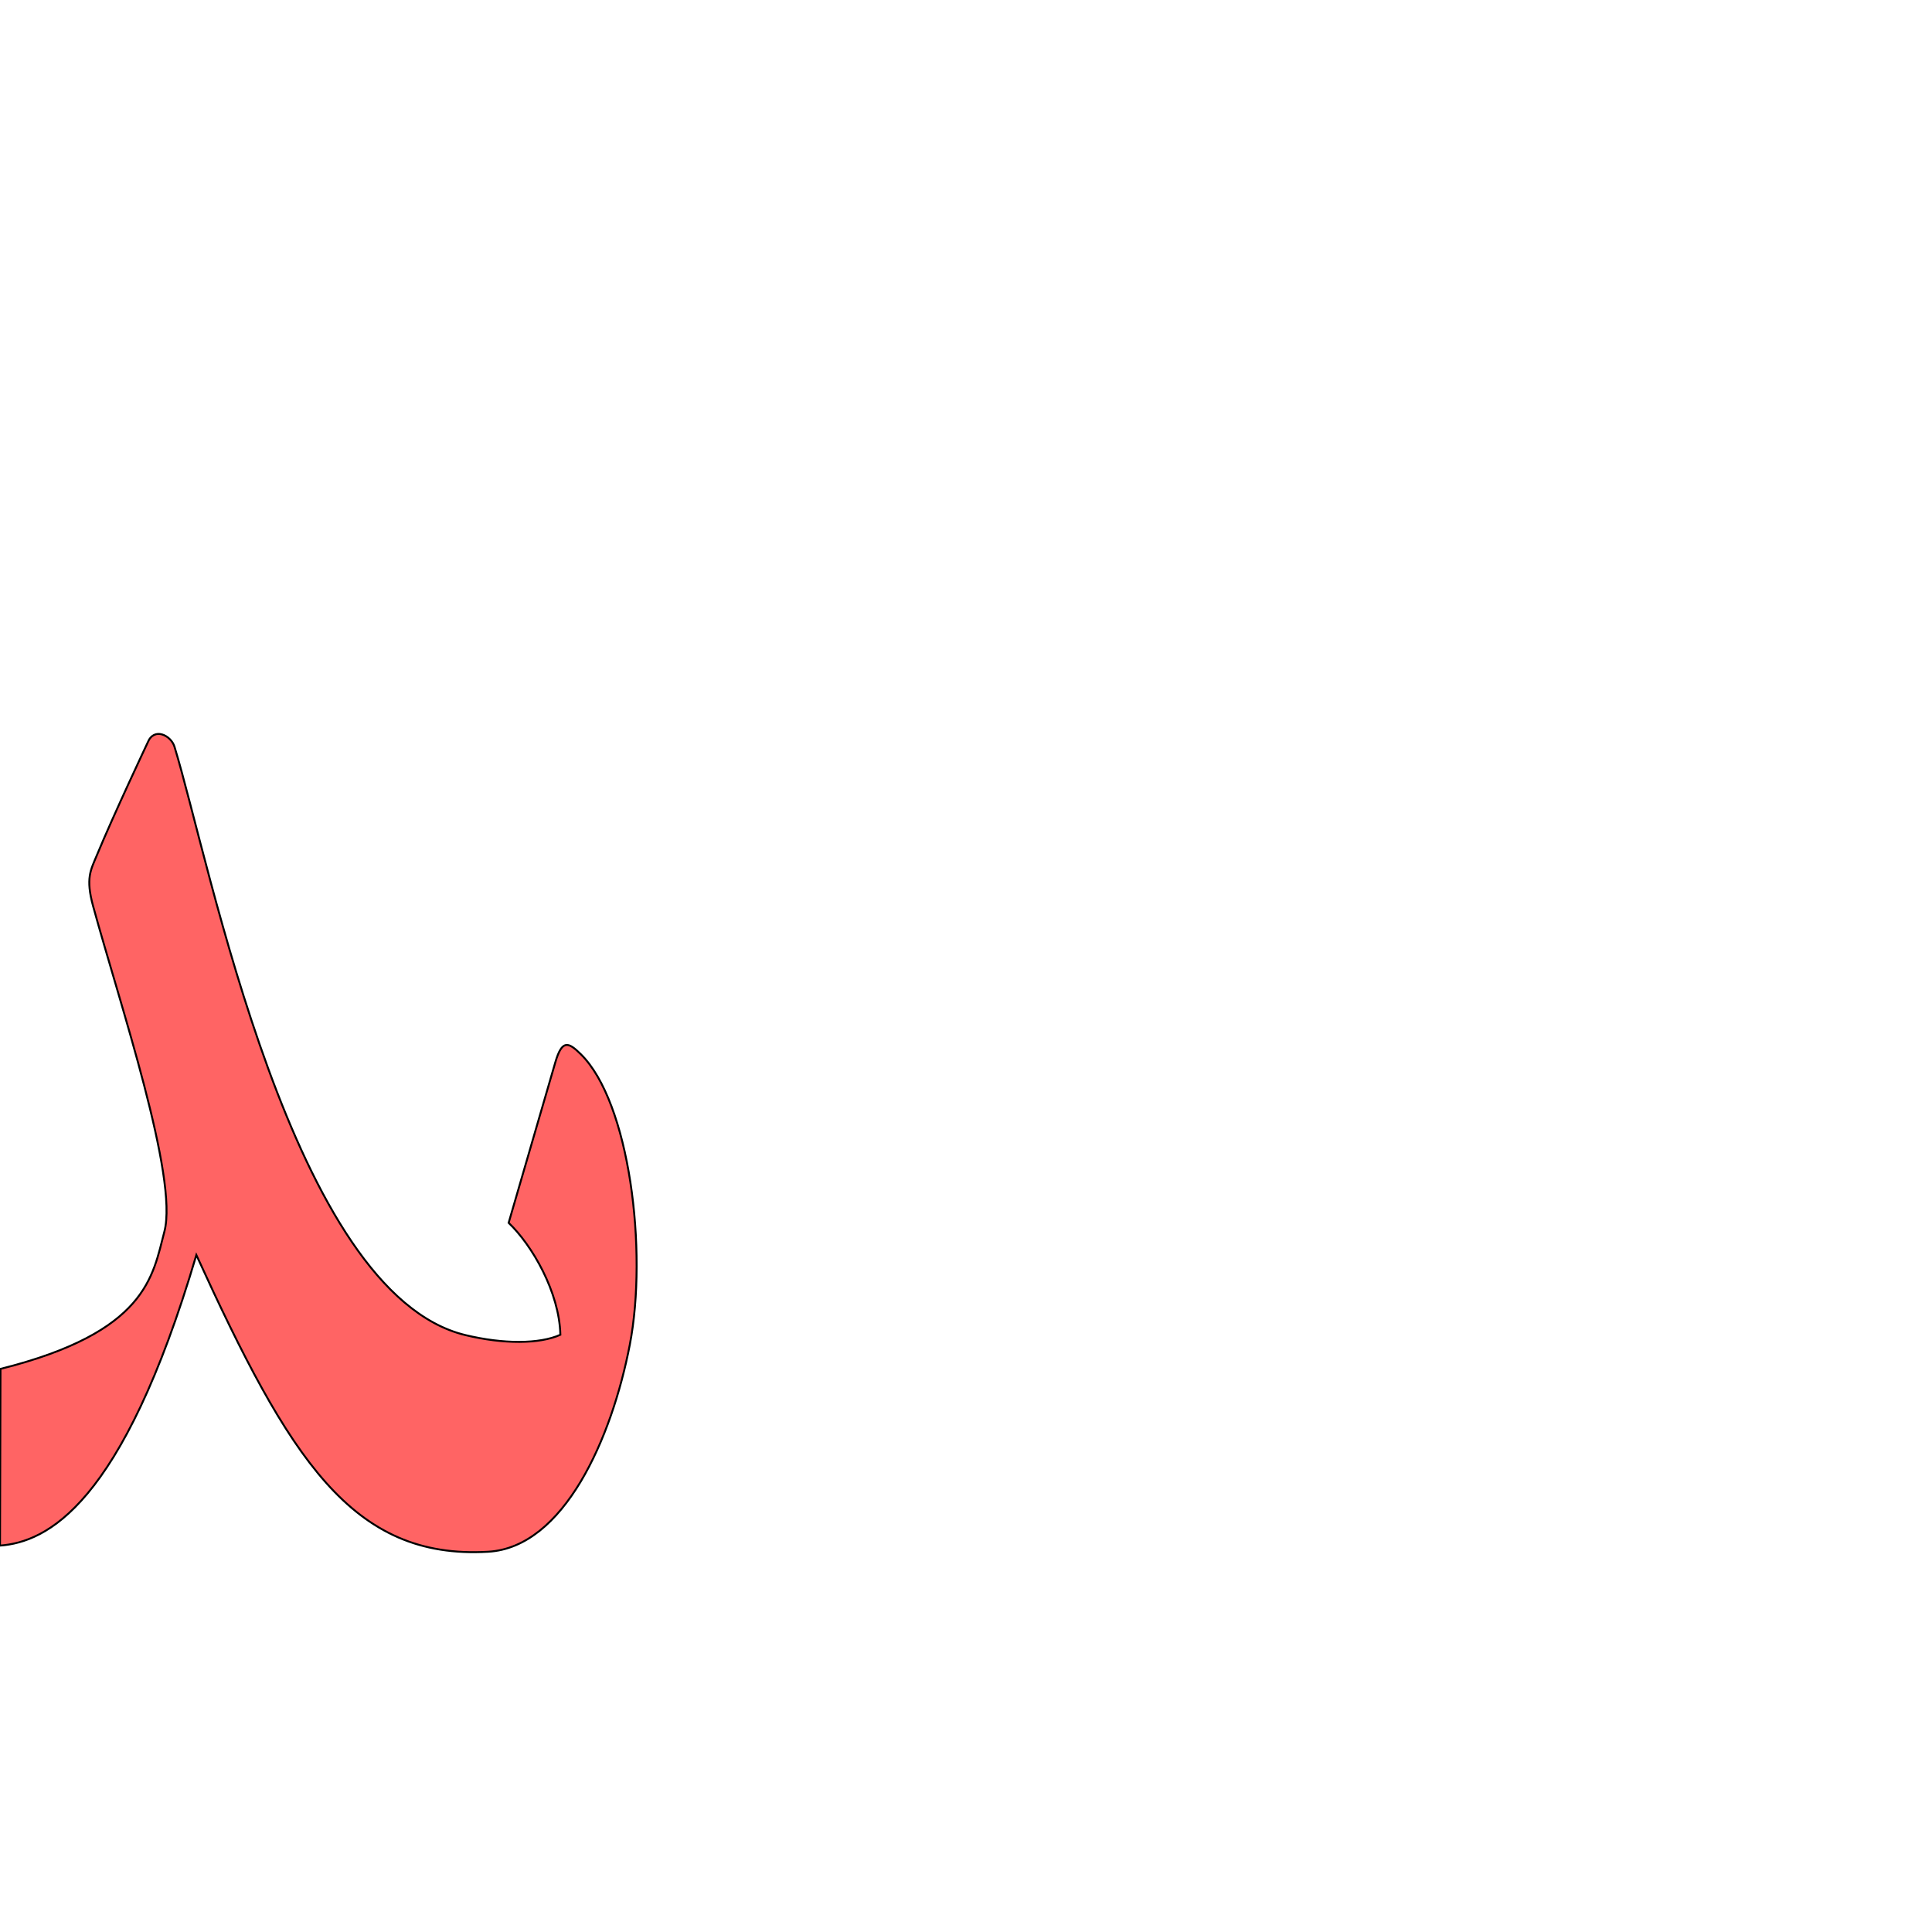
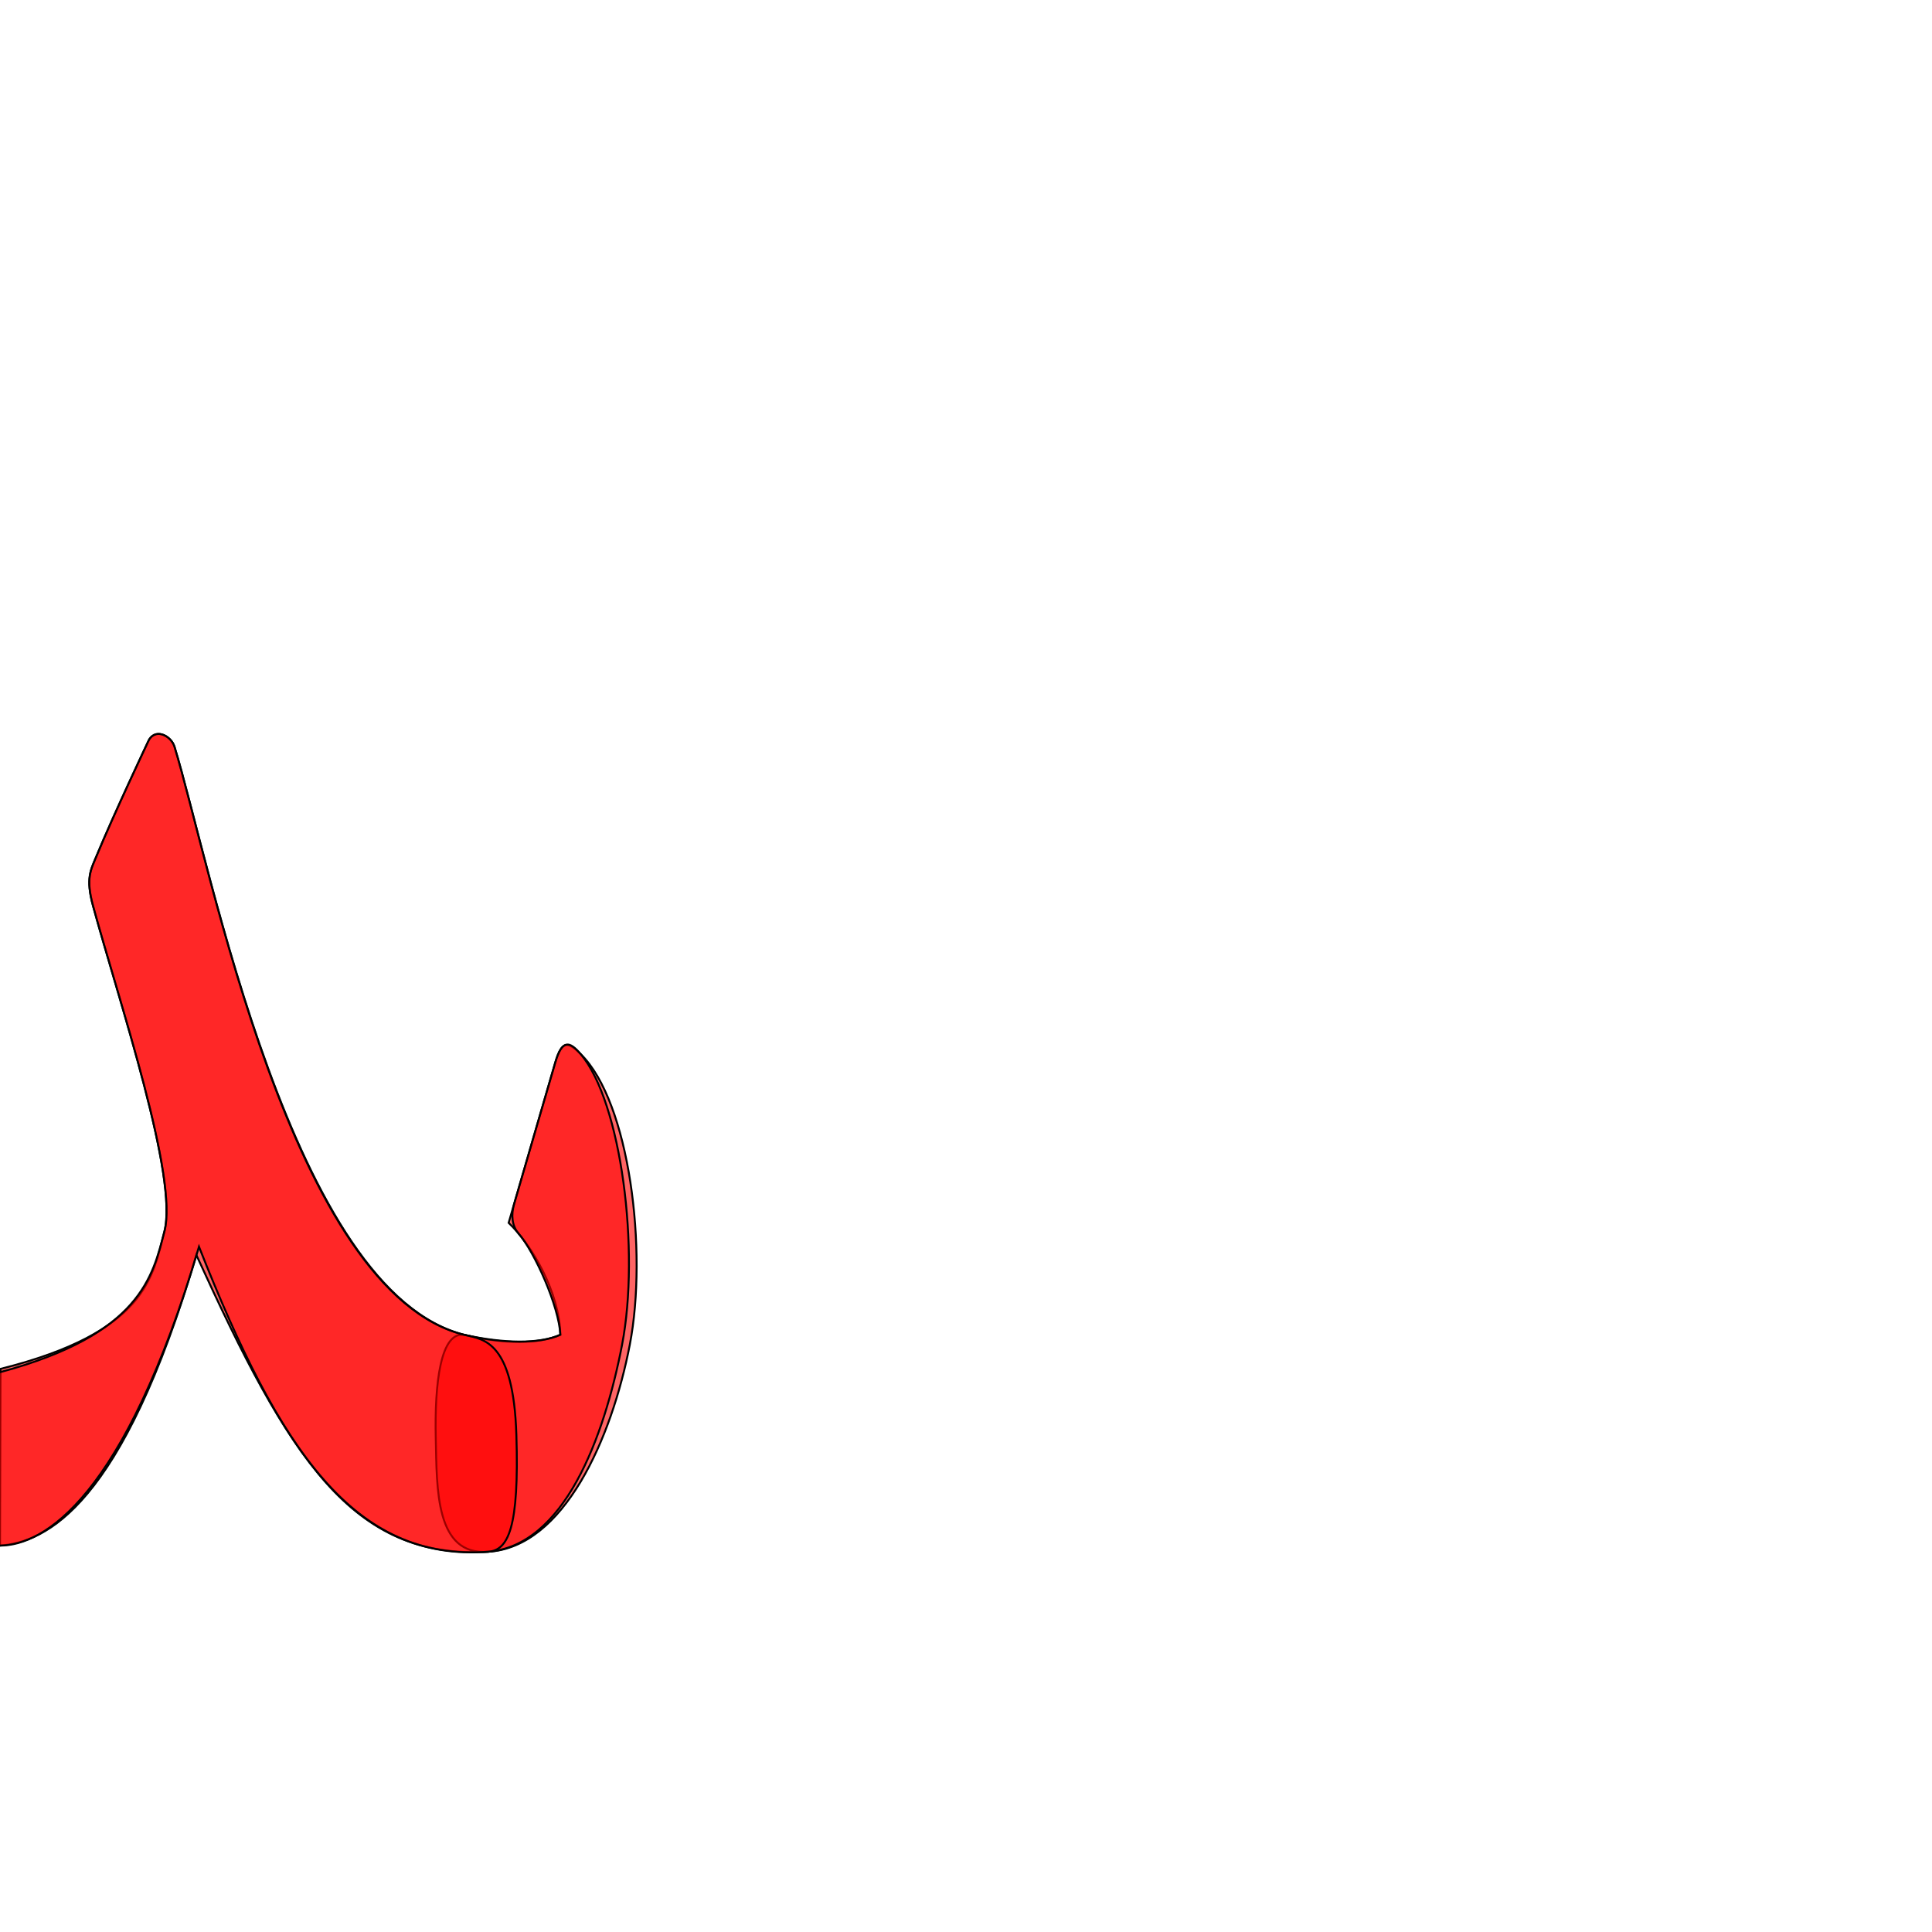
<svg xmlns="http://www.w3.org/2000/svg" version="1.0" width="1000" height="1000" id="svg5496">
  <defs id="defs5498">
    </defs>
  <g id="layer1" />
  <path style="color:#000000;fill:#ff0000;fill-opacity:0.608;stroke:#000000;stroke-width:1;stroke-linecap:butt;stroke-linejoin:miter;stroke-miterlimit:4;stroke-opacity:1;stroke-dasharray:none;stroke-dashoffset:0;marker:none;visibility:visible;display:inline;overflow:visible;enable-background:accumulate" d="m 287.407,549.946 -24.134,82.984 c 12.167,11.638 26.218,35.807 26.772,57.94 -10.753,4.862 -29.492,4.923 -49.178,0.164 C 151.009,669.311 108.633,445.957 90.305,386.477 88.51,380.652 79.714,376.164 76.44,384.338 c 0,0 -17.659,37.403 -26.3,58.323 -3.182,7.704 -5.928,11.81 -1.932,26.423 13.783,50.403 44.242,140.39 36.866,168.438 -6.061,23.043 -9.001,52.017 -84.815,71.012 L 0,800 c 23.94,-1.843 63.137,-20.128 101.635,-150.403 48.213,105.582 80.572,157.672 151.056,153.581 39.188,-2.275 63.961,-58.659 73.288,-107.125 9.381,-48.745 -0.129,-125.692 -25.401,-150.446 -6.321,-6.192 -9.643,-7.79 -13.171,4.339 z" id="path4254" />
+   <path id="path2827" d="m 287.407,549.946 -21.285,73.189 c -1.636,5.624 -1.202,11.315 2.17,15.187 8.511,9.776 21,37.823 21.754,52.547 -10.753,4.862 -29.404,4.511 -49.178,0.164 -12.952,-2.848 -15.96,25.37 -15.311,53.556 0.599,26.007 -0.306,60.7 27.135,58.588 39.135,-3.042 59.961,-58.659 69.288,-107.125 9.381,-48.745 -0.412,-125.692 -21.401,-150.446 -5.722,-6.749 -9.643,-7.79 -13.171,4.339 z" style="color:#000000;fill:#ff0000;fill-opacity:0.608;stroke:#000000;stroke-width:1;stroke-linecap:butt;stroke-linejoin:miter;stroke-miterlimit:4;stroke-opacity:1;stroke-dasharray:none;stroke-dashoffset:0;marker:none;visibility:visible;display:inline;overflow:visible;enable-background:accumulate" />
+   <path style="color:#000000;fill:#ff0000;fill-opacity:0.608;stroke:#000000;stroke-width:1;stroke-linecap:butt;stroke-linejoin:miter;stroke-miterlimit:4;stroke-opacity:1;stroke-dasharray:none;stroke-dashoffset:0;marker:none;visibility:visible;display:inline;overflow:visible;enable-background:accumulate" d="M 240.867,691.034 C 150.865,669.965 108.633,445.957 90.305,386.477 88.51,380.652 79.714,376.164 76.44,384.338 c 0,0 -17.659,37.403 -26.3,58.323 -3.182,7.704 -5.928,11.81 -1.932,26.423 C 61.991,519.487 92.45,609.474 85.074,637.522 79.013,660.565 72.854,690.615 0.259,710.186 -20.962,715.907 -26.34,721.044 -19.954,754.889 -13.569,788.734 -6.354,800 -3.3972473e-8,800 22.483,800 64.5,775.589 102.998,645.314 c 41.594,105.582 80.544,163.112 149.693,157.864 10.4,-0.789 16.104,-12.308 14.581,-60.588 -1.523,-48.28 -16.846,-49.319 -26.405,-51.556 z" id="path2830" />
</svg>
